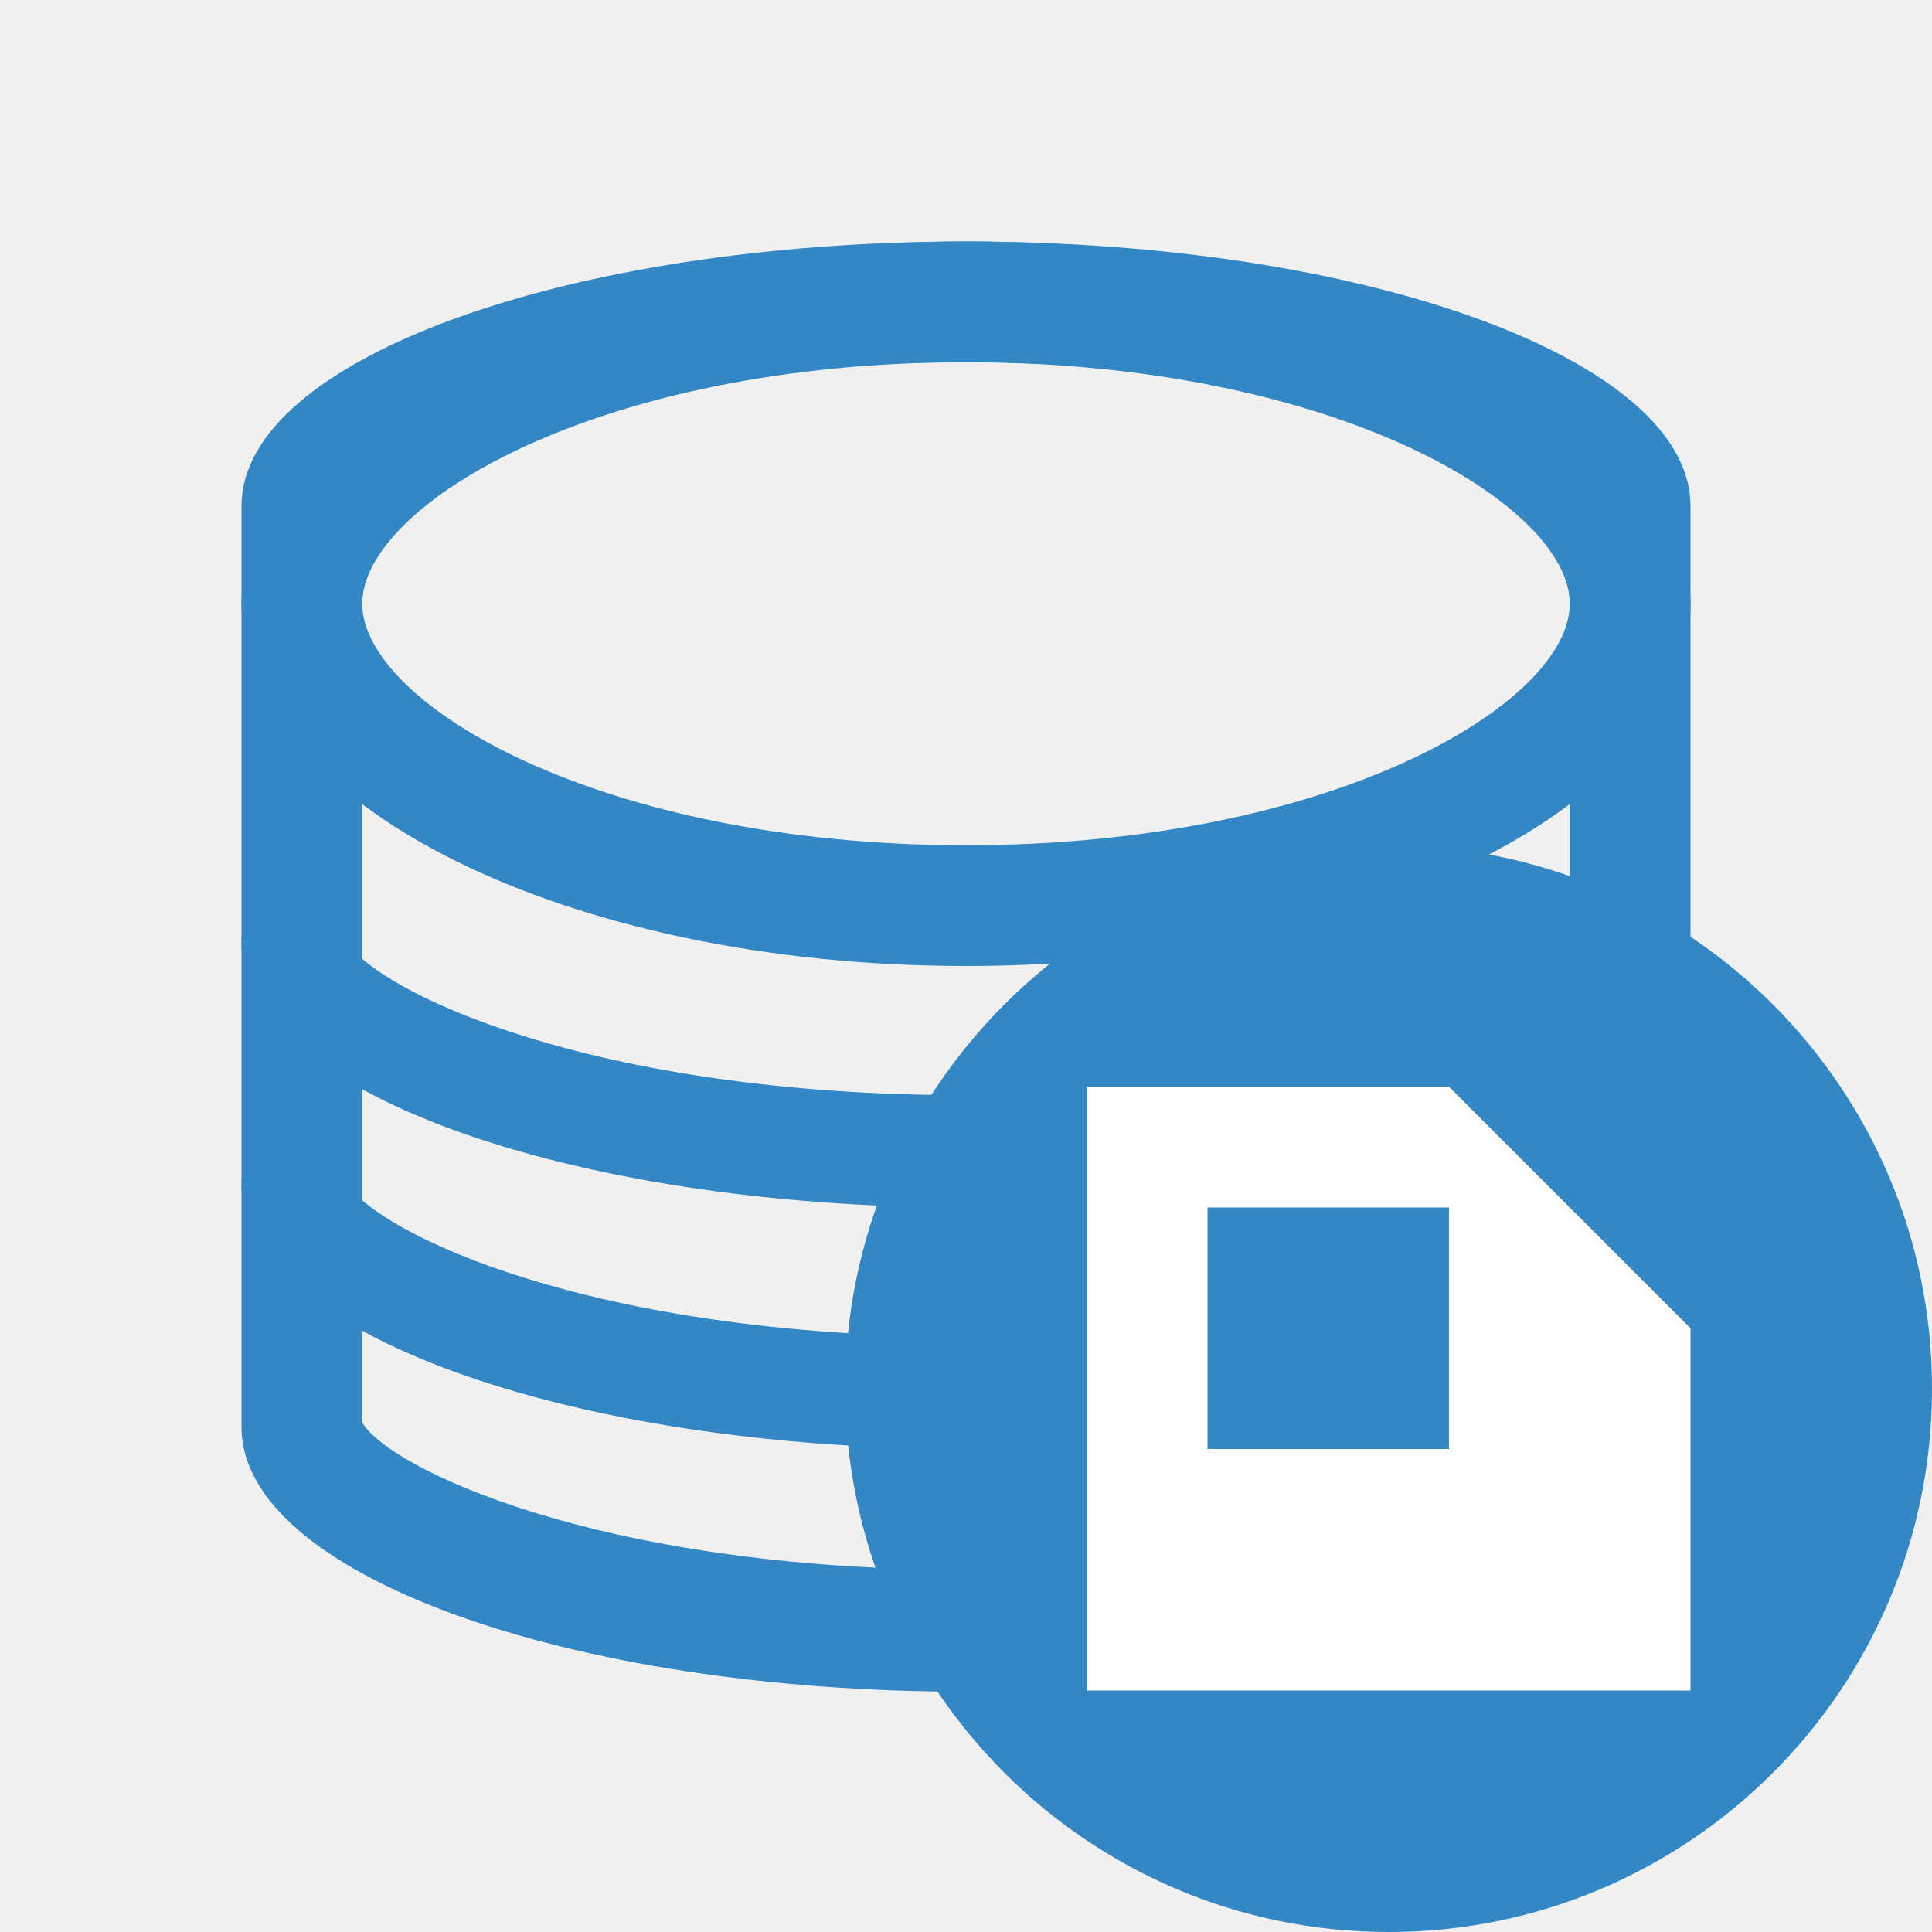
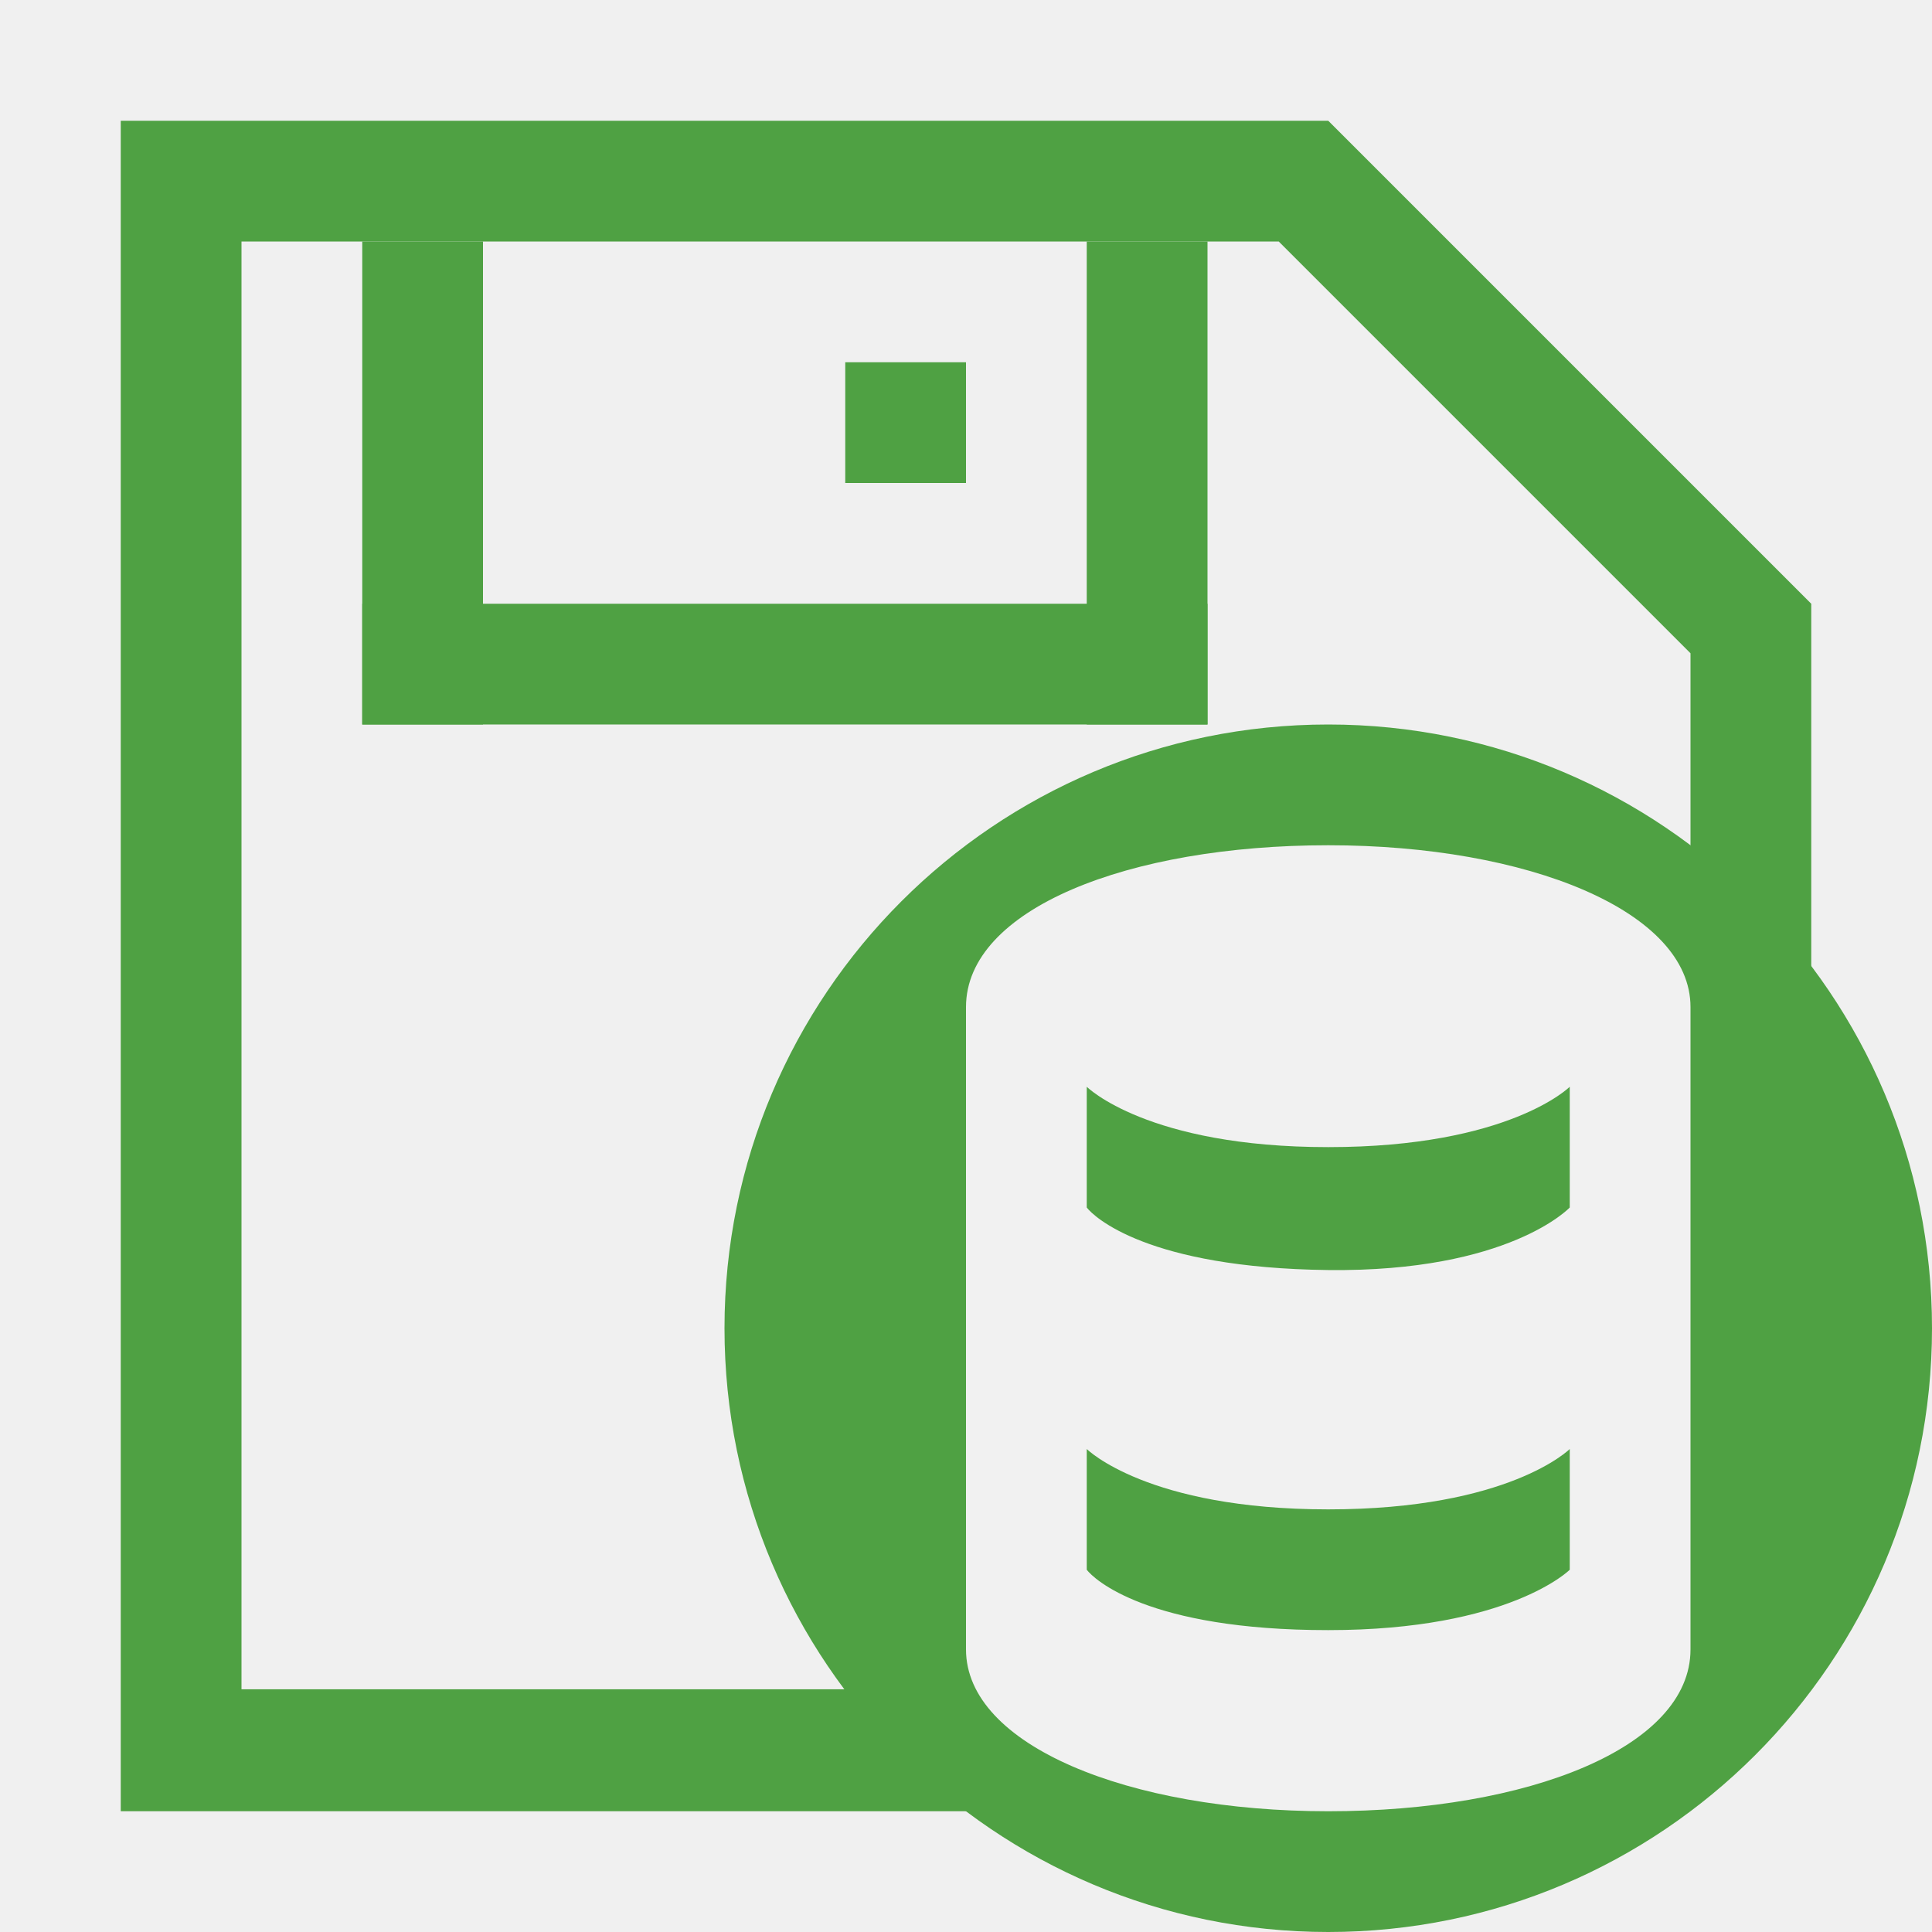
<svg xmlns="http://www.w3.org/2000/svg" width="16" height="16" viewBox="0 0 16 16" fill="none">
-   <g clip-path="url(#clip0_3815_8777)">
-     <path d="M8 3C11.08 3 12.8 3.86 13 4.22V11.78C12.8 12.14 11.08 13 8 13C4.92 13 3.2 12.14 3 11.78V4.22C3.2 3.86 4.92 3 8 3ZM8 2C4.69 2 2 2.98 2 4.19V11.82C2 13.03 4.69 14.01 8 14.01C11.31 14.01 14 13.03 14 11.82V4.19C14 2.98 11.31 2 8 2Z" fill="#3387C5" />
-     <path d="M8 3C11.05 3 13 4.18 13 5C13 5.82 11.05 7 8 7C4.95 7 3 5.82 3 5C3 4.18 4.95 3 8 3ZM8 2C4.69 2 2 3.34 2 5C2 6.66 4.69 8 8 8C11.31 8 14 6.66 14 5C14 3.34 11.31 2 8 2Z" fill="#3387C5" />
-     <path d="M13.71 9.15C13.58 9.42 13.38 9.65 13.12 9.81C12.85 10.21 11.12 11.07 8 11.07C4.88 11.07 3.14 10.21 2.88 9.81C2.6 9.68 2.39 9.47 2.23 9.21C2.08 9.4 2 9.6 2 9.81C2 11.02 4.69 12 8 12C11.31 12 14 11.02 14 9.81C14 9.58 13.9 9.35 13.71 9.14V9.15Z" fill="#3387C5" />
-     <path d="M13.71 7.15C13.58 7.42 13.38 7.65 13.12 7.81C12.85 8.21 11.12 9.07 8 9.07C4.88 9.07 3.14 8.21 2.88 7.81C2.6 7.68 2.39 7.47 2.23 7.21C2.08 7.4 2 7.6 2 7.81C2 9.02 4.69 10 8 10C11.31 10 14 9.02 14 7.81C14 7.58 13.9 7.35 13.71 7.14V7.15Z" fill="#3387C5" />
-     <path d="M11.5 16C13.985 16 16 13.985 16 11.5C16 9.015 13.985 7 11.5 7C9.015 7 7 9.015 7 11.5C7 13.985 9.015 16 11.5 16Z" fill="#3387C5" />
-     <path d="M14 14H9V9H12L14 11V14Z" fill="white" />
-     <path d="M12 10H10V12H12V10Z" fill="#3387C5" />
+   <g clip-path="url(#clip0_5489_1802)">
+     <path d="M10.59 2L14 5.41V13.08L13.09 13.99H2V2H10.59ZM11 1H1V15H13.5L15 13.5V5L11 1Z" fill="#4FA143" />
+     <path d="M10 5H3V6H10V5Z" fill="#4FA143" />
+     <path d="M4 2H3V6H4V2Z" fill="#4FA143" />
+     <path d="M8 3H7V4H8V3Z" fill="#4FA143" />
+     <path d="M10 2H9V6H10V2Z" fill="#4FA143" />
+     <path d="M11 16C13.761 16 16 13.761 16 11C16 8.239 13.761 6 11 6C8.239 6 6 8.239 6 11C6 13.761 8.239 16 11 16Z" fill="#4FA143" />
+     <path d="M11 7C9.344 7 8 7.528 8 8.34V13.66C8 14.453 9.344 15 11 15C12.656 15 14 14.472 14 13.66V8.34C14 7.547 12.656 7 11 7ZM13 13C13 13 12.5 13.5 11 13.5C9.5 13.5 9.057 13.075 9 13V12C9 12 9.5 12.5 11 12.5C12.5 12.5 13 12 13 12V13ZM13 10C13 10 12.5 10.535 11 10.518C9.5 10.5 9.057 10.075 9 10V9C9 9 9.5 9.5 11 9.5C12.5 9.5 13 9 13 9V10Z" fill="#F1F1F1" />
  </g>
  <defs>
-     <clipPath id="clip0_3815_8777">
-       <rect width="14" height="14" fill="white" transform="translate(2 2)" />
+     <clipPath id="clip0_5489_1802">
+       <rect width="15" height="15" fill="white" transform="translate(1 1)" />
    </clipPath>
  </defs>
</svg>
